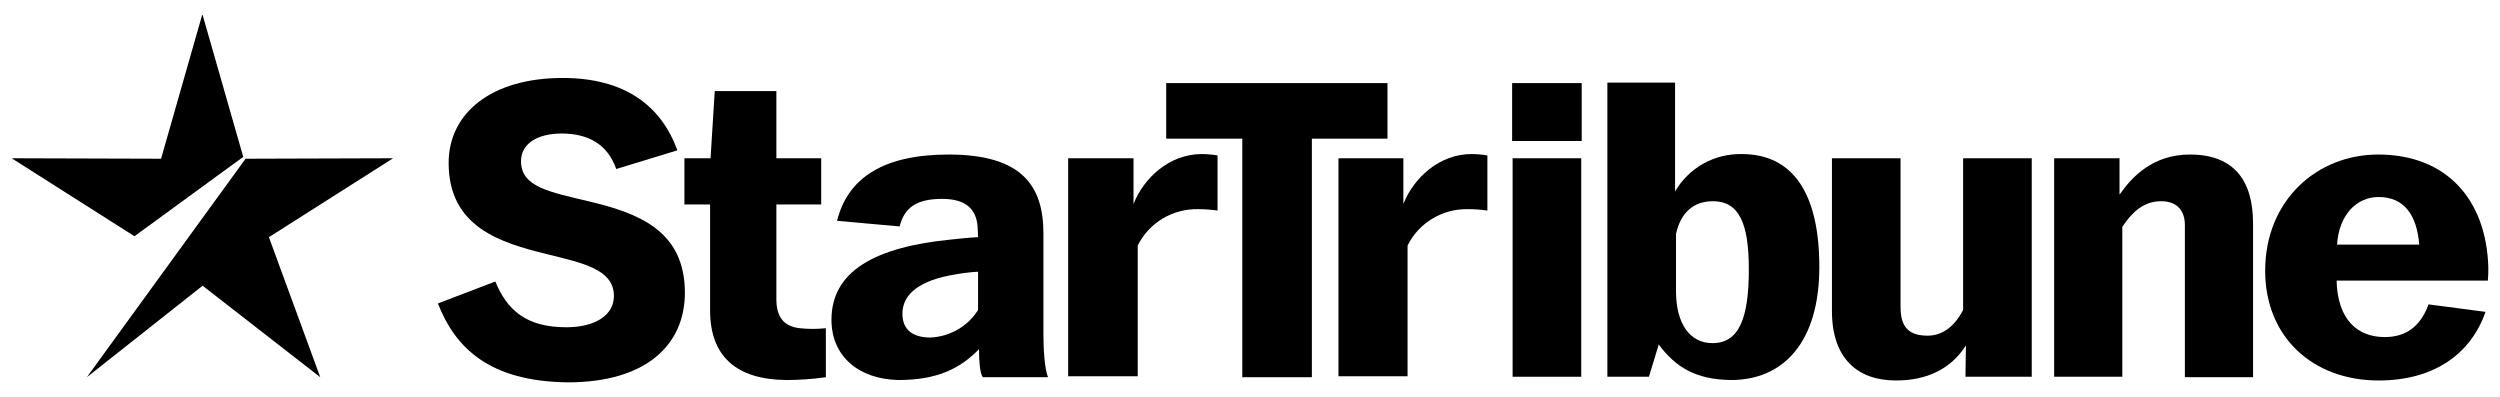
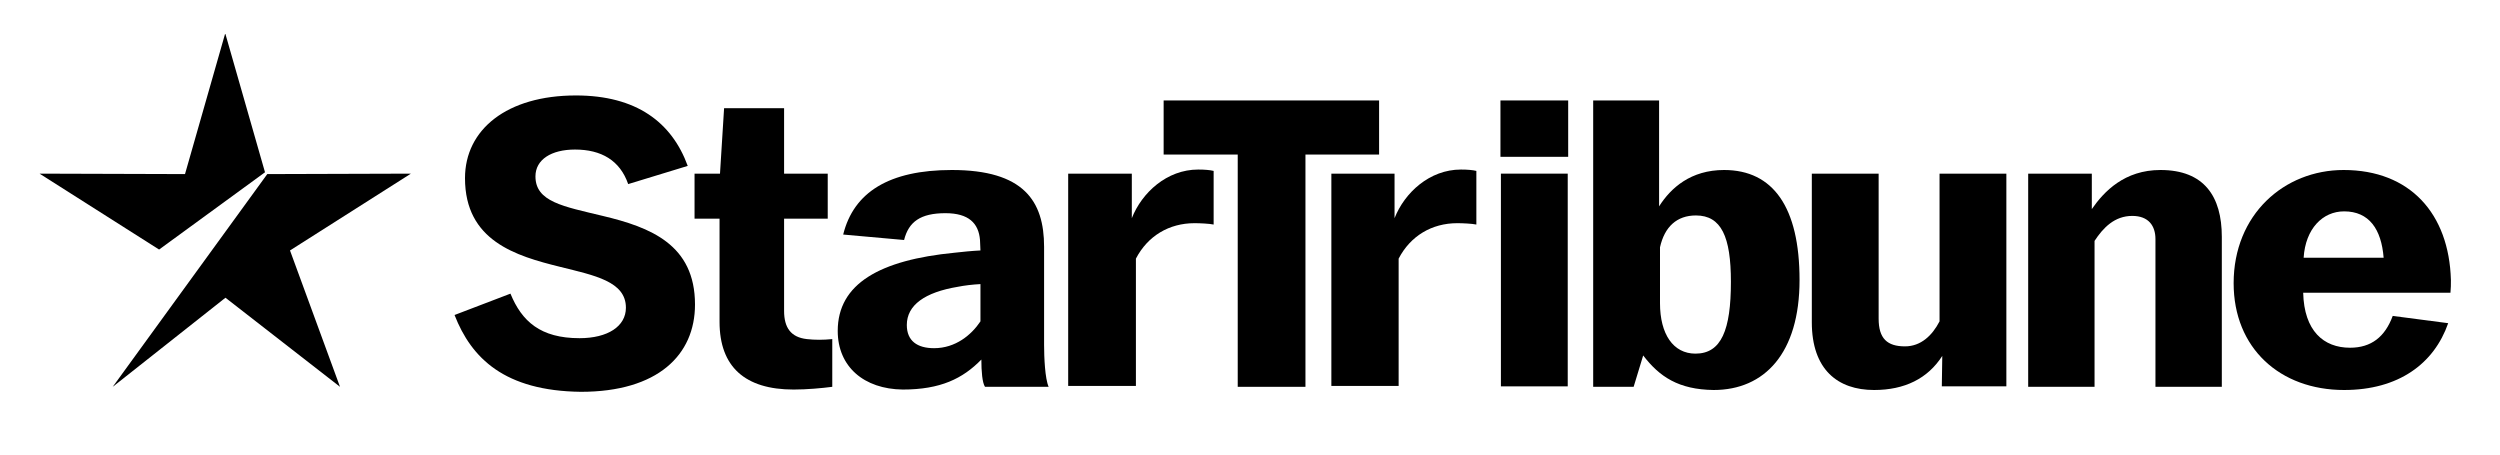
- <svg xmlns="http://www.w3.org/2000/svg" version="1.1" id="Layer_1" x="0px" y="0px" viewBox="0 0 535.5 85" style="enable-background:new 0 0 535.5 85;" xml:space="preserve">
-   <path d="M93.8,65l12.3-4.7c2.5,6.1,6.6,9.8,15.2,9.8c6.2,0,10.2-2.6,10.2-6.7c0-5.8-6.9-7.1-14.5-9c-9.7-2.4-20.9-5.7-20.9-19.5  c0-10.7,9.2-18.2,24.4-18.2c13.3,0,21.1,5.9,24.6,15.5l-13.1,4c-1.8-5.2-5.9-7.6-11.7-7.6c-5.2,0-8.7,2.2-8.7,5.9  c0,5.6,6.1,6.6,14.8,8.7c10.5,2.5,20.3,6.3,20.3,19.5c0,11.1-8.2,19.2-25.1,19.2C104.8,81.7,97.5,74.5,93.8,65z" />
-   <path d="M152.1,66.5V43.8h-5.5v-9.9h5.6l0.9-14.4h13.2v14.4h9.6v9.9h-9.6v20.3c0,3.7,1.5,5.8,5,6.2c1.9,0.2,3.7,0.2,5.6,0v10.5  c-2.8,0.4-5.7,0.6-8.5,0.6C157.7,81.3,152.1,76.3,152.1,66.5z" />
-   <path d="M178.1,68.5c0-10.4,9.3-15.6,25.7-17.2c1.8-0.2,3.7-0.4,5.7-0.5c0-0.5-0.1-1.9-0.1-2.3c-0.3-3.7-2.5-5.9-7.6-5.9  c-5.5,0-8.1,1.9-9.1,5.9l-13.4-1.2c2.3-9.3,10.1-14.2,23.9-14.2c15.8,0,20.3,6.8,20.3,16.9v21.6c0,2.7,0.2,7.4,1,9.2h-14  c-0.6-0.9-0.8-3.4-0.8-6c-4.1,4.2-9,6.6-17.3,6.6C183.9,81.2,178.1,76.3,178.1,68.5z M209.5,66.4v-8.2c-1.7,0.1-3.3,0.3-5,0.6  c-7.2,1.2-11.2,4-11.2,8.4c0,3.5,2.3,5.1,6,5.1C203.5,72.1,207.3,69.9,209.5,66.4z" />
-   <path d="M228.8,33.9h14v9.8c2.2-5.6,7.7-10.7,14.6-10.7c1.1,0,2.3,0.1,3.4,0.3v11.8c-1.4-0.2-2.8-0.3-4.2-0.3  c-5.4-0.1-10.5,2.9-12.9,7.8v28h-14.9V33.9z" />
-   <path d="M266.1,29.7h-16.3V17.8h47.4v11.9H281v51.1h-14.9V29.7z" />
-   <path d="M286.6,33.9h14v9.8c2.2-5.6,7.7-10.7,14.6-10.7c1.1,0,2.3,0.1,3.4,0.3v11.8c-1.4-0.2-2.8-0.3-4.2-0.3  c-5.4-0.1-10.5,2.9-12.9,7.8v28h-14.8V33.9H286.6z" />
-   <path d="M323.9,17.8h14.9v12.4h-14.9V17.8z M324,33.9h14.7v46.8H324V33.9z" />
-   <path d="M355.3,73.8l-2.1,6.9h-8.9v-63h14.5v23.3c3-5.1,8.4-8.1,14.3-8c10.8,0,16.6,8.2,16.6,24.2c0,16.1-7.7,24.2-18.9,24.2  C363.1,81.3,358.9,78.6,355.3,73.8z M374.6,57.7c0-9.9-2.1-14.6-7.7-14.6c-4.2,0-6.9,2.5-7.9,7v12.3c0,6.8,2.9,11.1,7.8,11.1  C372.5,73.5,374.6,68.2,374.6,57.7z" />
-   <path d="M392.4,66.6V33.9h14.7v31.9c0,4.4,1.9,6.1,5.8,6.1c3.5,0,6-2.4,7.6-5.5V33.9h14.7v46.8H421l0.1-6.7c-3.2,5-8.3,7.5-15,7.5  C398.1,81.5,392.4,77,392.4,66.6z" />
-   <path d="M439.9,33.9H454v7.8c2.7-3.9,7.2-8.6,15.1-8.6c9.6,0,13.5,5.8,13.5,14.7v33H468V48.2c0-2.9-1.5-5.1-5.1-5.1  c-3.9,0-6.4,2.6-8.3,5.5v32.1H440V33.9H439.9z" />
-   <path d="M485.2,58c0-15.1,11.1-24.9,24.2-24.9c14.6,0,23.2,9.6,23.6,24.2c0,0.9,0,1.9-0.1,2.8h-32.4c0.2,8.4,4.5,12.1,10.3,12.1  c4.7,0,7.7-2.4,9.4-7l12.2,1.6c-3.1,8.9-10.9,14.7-22.9,14.7C495.4,81.5,485.2,72.2,485.2,58z M518.2,52.4  c-0.5-6.3-3.2-10.2-8.7-10.2c-4.7,0-8.5,3.8-8.9,10.2H518.2z" />
-   <polygon points="43.3,3.2 34.5,34 2.5,33.9 28.8,50.6 52.1,33.6 43.4,3.2 " />
-   <polygon points="52.6,34 18.6,80.8 43.4,61.2 68.6,80.8 57.6,50.8 84.2,33.9 " />
+ <svg xmlns="http://www.w3.org/2000/svg" id="Layer_1" viewBox="0 0 550 100" style="enable-background:new 0 0 550 100;">
+   <style>.st0{fill:#000000;}</style>
+   <path class="st0" d="M1e2 69.3l12.3-4.7c2.5 6.1 6.6 9.8 15.2 9.8 6.2.0 10.2-2.6 10.2-6.7.0-5.8-6.9-7.1-14.5-9-9.7-2.4-20.9-5.7-20.9-19.5.0-10.7 9.2-18.2 24.4-18.2 13.3.0 21.1 5.9 24.6 15.5l-13.1 4c-1.8-5.2-5.9-7.6-11.7-7.6-5.2.0-8.7 2.2-8.7 5.9.0 5.6 6.1 6.6 14.8 8.7 10.5 2.5 20.3 6.3 20.3 19.5.0 11.1-8.2 19.2-25.1 19.2C111 86 103.7 78.8 1e2 69.3z" />
+   <path class="st0" d="M158.3 70.8V48.1h-5.5v-9.9h5.6l.9-14.4h13.2v14.4h9.6v9.9h-9.6v20.3c0 3.7 1.5 5.8 5 6.2 1.8.2 3.6.2 5.6.0v10.5c-2.3.3-5.6.6-8.5.6C163.9 85.7 158.3 80.7 158.3 70.8z" />
+   <path class="st0" d="M184.3 72.8c0-10.4 9.3-15.6 25.7-17.2 1.8-.2 3.7-.4 5.7-.5.0-.5-.1-1.9-.1-2.3-.3-3.7-2.5-5.9-7.6-5.9-5.5.0-8.1 1.9-9.1 5.9l-13.4-1.2c2.3-9.3 10.1-14.2 23.9-14.2 15.8.0 20.3 6.8 20.3 16.9v21.6c0 2.7.2 7.4 1 9.2h-14c-.6-.9-.8-3.4-.8-6-4.1 4.2-9 6.6-17.3 6.6C190.1 85.6 184.3 80.7 184.3 72.8zM215.7 70.7v-8.2c-1.8.1-3.5.3-5 .6-7.2 1.2-11.2 4-11.2 8.4.0 3.5 2.3 5.1 6 5.1C210.2 76.6 213.7 73.7 215.7 70.7z" />
+   <path class="st0" d="M235 38.2h14V48c2.2-5.6 7.7-10.7 14.6-10.7 1.4.0 2.6.1 3.4.3v11.8c-.9-.2-3-.3-4.2-.3-5.6.0-10.3 2.8-12.9 7.8v28H235V38.2z" />
+   <path class="st0" d="M272.3 34H256V22.1h47.4V34h-16.2v51.1h-14.9V34z" />
+   <path class="st0" d="M292.8 38.2h14V48c2.2-5.6 7.7-10.7 14.6-10.7 1.4.0 2.6.1 3.4.3v11.8c-.9-.2-3-.3-4.2-.3-5.6.0-10.3 2.8-12.9 7.8v28h-14.8V38.2z" />
+   <path class="st0" d="M330.1 22.1H345v12.4h-14.9V22.1zM330.2 38.2h14.7V85h-14.7V38.2z" />
+   <path class="st0" d="M361.5 78.2l-2.1 6.9h-8.9v-63H365v23.3c2.6-4.1 7-8 14.3-8 10.8.0 16.6 8.2 16.6 24.2.0 16.1-7.7 24.2-18.9 24.2C369.3 85.7 365.1 82.9 361.5 78.2zM380.8 62c0-9.9-2.1-14.6-7.7-14.6-4.2.0-6.9 2.5-7.9 7v12.3c0 6.8 2.9 11.1 7.8 11.1C378.7 77.8 380.8 72.6 380.8 62z" />
+   <path class="st0" d="M398.6 70.9V38.2h14.7v31.9c0 4.4 1.9 6.1 5.8 6.1 3.5.0 6-2.4 7.6-5.5V38.2h14.7V85h-14.2l.1-6.7c-3.2 5-8.3 7.5-15 7.5C404.3 85.8 398.6 81.3 398.6 70.9z" />
+   <path class="st0" d="M446.1 38.2h14.1V46c2.7-3.9 7.2-8.6 15.1-8.6 9.6.0 13.5 5.8 13.5 14.7v33h-14.6V52.6c0-2.9-1.5-5.1-5.1-5.1-3.9.0-6.4 2.6-8.3 5.5v32.1h-14.6V38.2z" />
+   <path class="st0" d="M491.4 62.3c0-15.1 11.1-24.9 24.2-24.9 14.6.0 23.2 9.6 23.6 24.2.0 1 0 1.8-.1 2.8h-32.4c.2 8.4 4.5 12.1 10.3 12.1 4.7.0 7.7-2.4 9.4-7l12.2 1.6c-3.1 8.9-10.9 14.7-22.9 14.7C501.6 85.8 491.4 76.6 491.4 62.3zM524.4 56.7c-.5-6.3-3.2-10.2-8.7-10.2-4.7.0-8.5 3.8-8.9 10.2H524.4z" />
+   <path class="st0" d="M49.5 7.5 40.7 38.3 8.7 38.2 35 54.9 58.3 37.9 49.6 7.5z" />
+   <path class="st0" d="M58.8 38.3l-34 46.8L49.6 65.5 74.8 85.1 63.8 55.1 90.4 38.2z" />
</svg>
